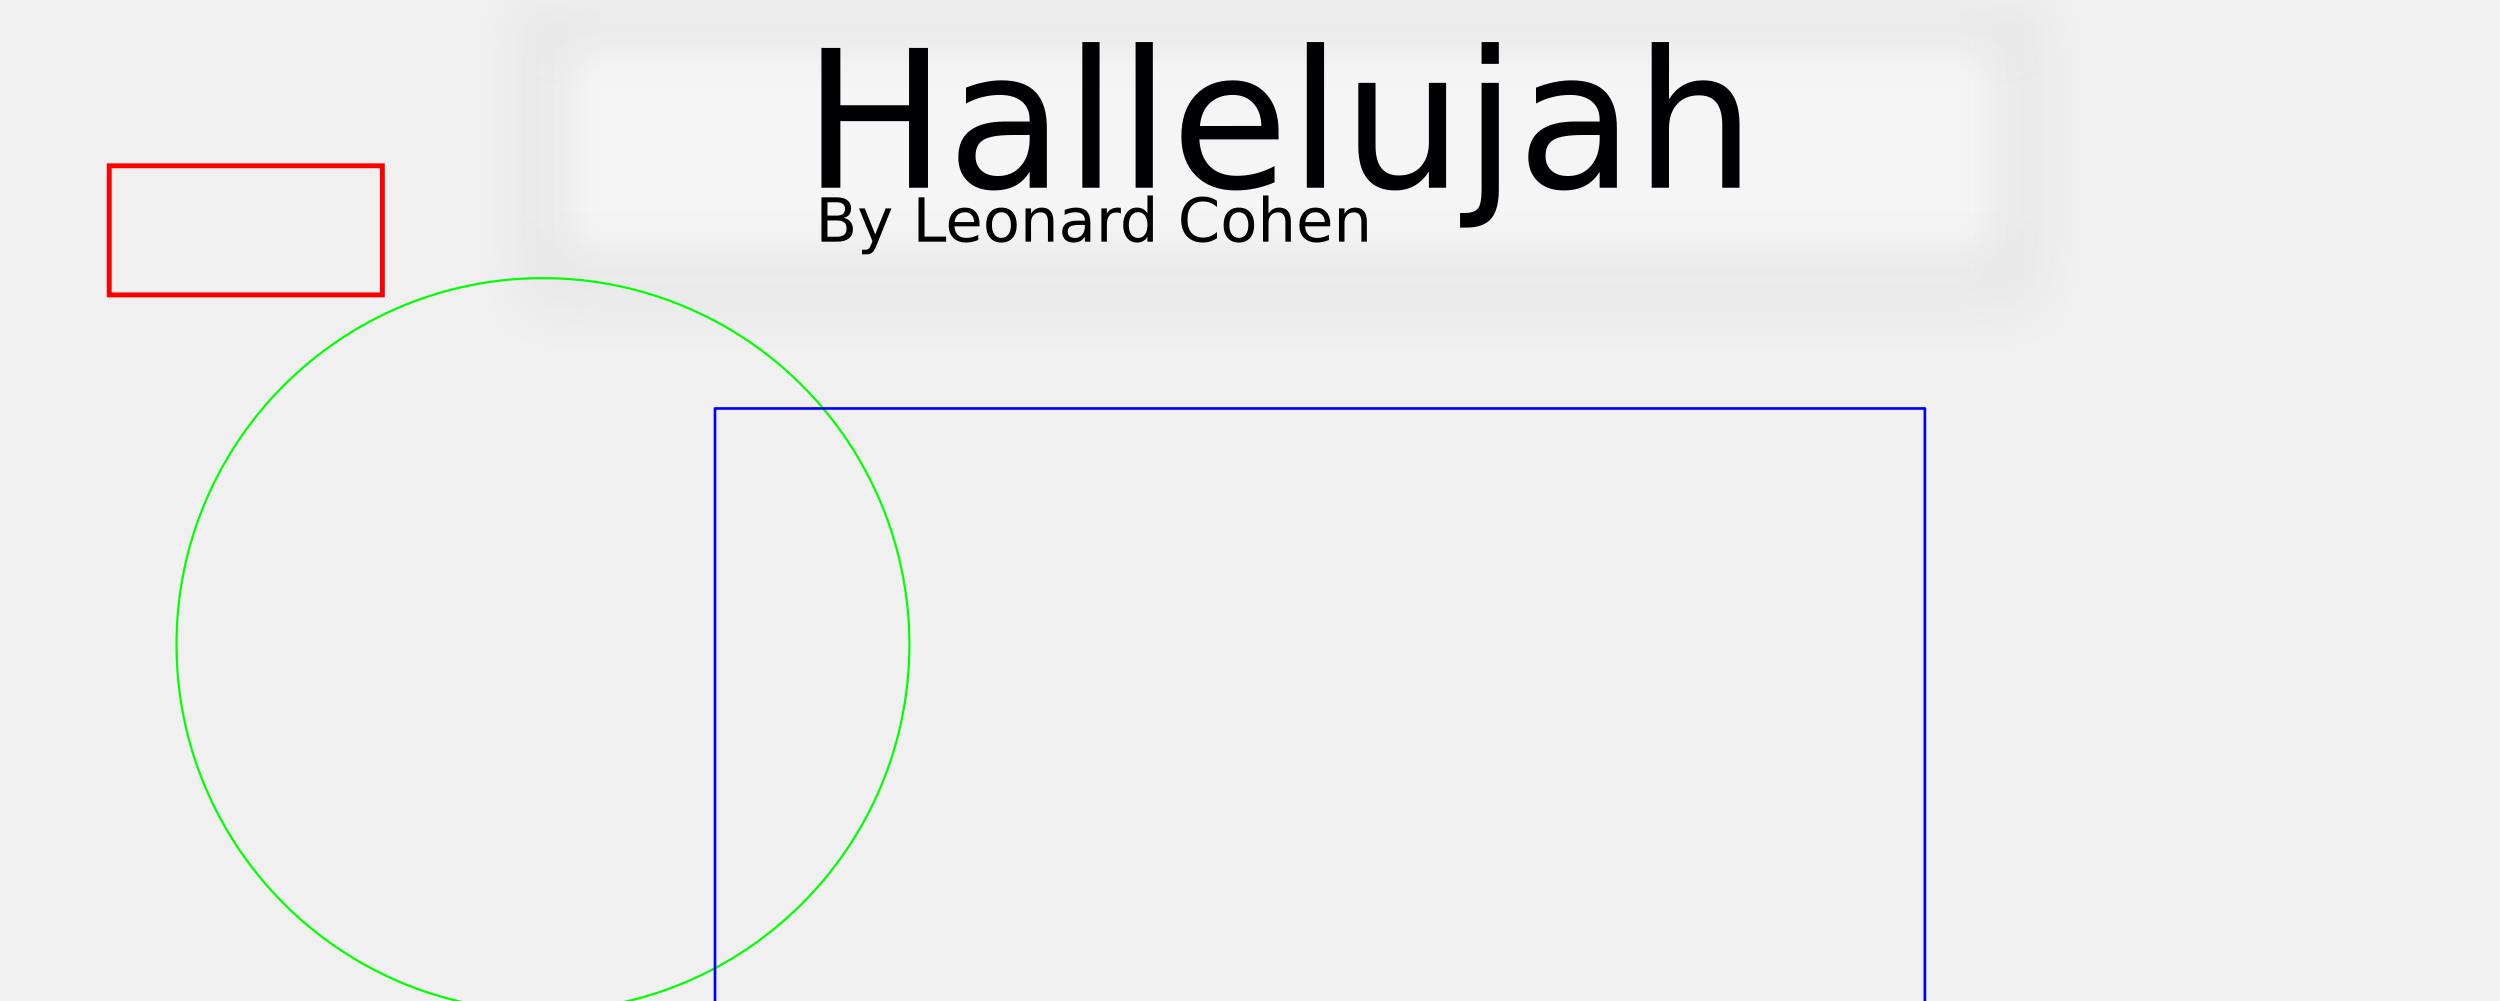
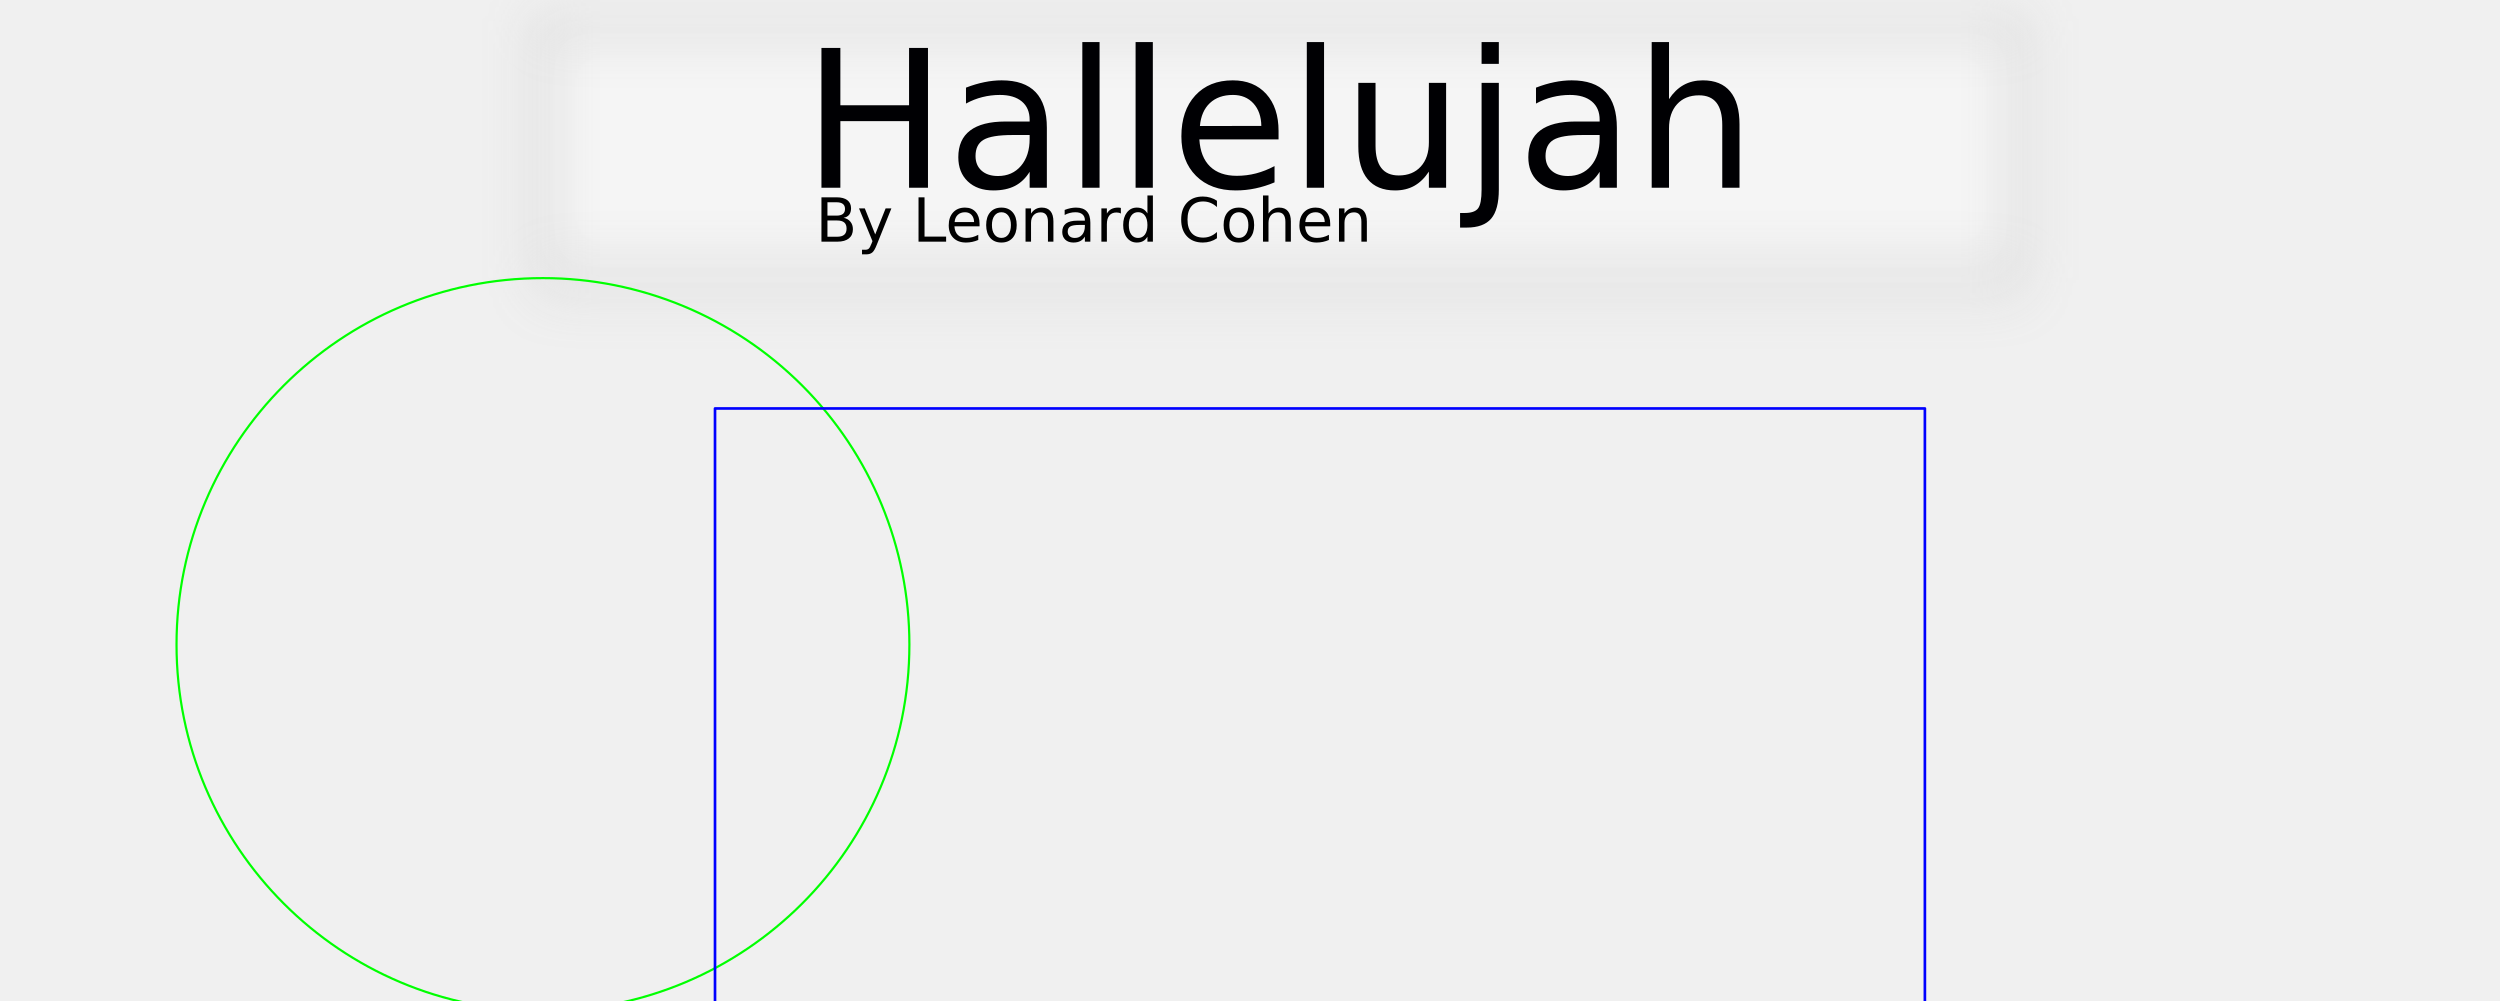
<svg xmlns="http://www.w3.org/2000/svg" version="1.1" viewBox="0 0 1536 614.4" stroke-miterlimit="10" id="svg1091" width="16in" height="6.4in" style="fill:none;stroke:none;stroke-linecap:square;stroke-miterlimit:10">
  <defs id="defs1095">
    <filter style="color-interpolation-filters:sRGB" id="filter1822" x="-0.041" width="1.083" y="-0.278" height="1.556">
      <feGaussianBlur stdDeviation="16.816" id="feGaussianBlur1824" />
    </filter>
  </defs>
  <clipPath id="p.0">
    <path d="M 0,0 H 960 V 720 H 0 Z" id="path1036" style="clip-rule:nonzero" />
  </clipPath>
  <path style="fill:#000000;fill-opacity:0;fill-rule:evenodd;stroke-width:1.422" id="path1039" d="M -85.424,-49.881 H 1280.144 V 974.295 H -85.424 Z" />
  <path style="fill:#000000;fill-opacity:0;fill-rule:evenodd;stroke-width:1.422" id="path1041" d="m -449.915,249.49 v 0 c 0,-244.157 477.103,-442.085 1065.64,-442.085 v 0 c 588.537,0 1065.64,197.928 1065.64,442.085 v 0 c 0,244.157 -477.103,442.085 -1065.64,442.085 v 0 c -588.537,0 -1065.64,-197.928 -1065.64,-442.085 z" />
  <path style="fill:#ffffff;fill-opacity:0.318;fill-rule:evenodd;stroke:#000000;stroke-width:1.443;stroke-opacity:1;filter:url(#filter1822)" id="path1045" d="M 300.987,3.271 H 1276.919 V 148.392 H 300.987 Z" transform="matrix(0.9286146,0,0,1.089354,54.09184,9.223227)" />
  <path style="fill-rule:evenodd;stroke:#00ff00;stroke-width:1.349;stroke-linecap:butt;stroke-linejoin:round;stroke-opacity:1" id="path1059" d="m 108.456,396.011 v 0 c 0,-124.34 100.797,-225.137 225.137,-225.137 v 0 c 59.71,0 116.974,23.72 159.196,65.941 42.221,42.221 65.941,99.486 65.941,159.196 v 0 c 0,124.34 -100.797,225.137 -225.137,225.137 v 0 c -124.34,0 -225.137,-100.797 -225.137,-225.137 z" />
  <path style="fill-rule:evenodd;stroke:#0000ff;stroke-width:1.642;stroke-linecap:butt;stroke-linejoin:round;stroke-opacity:1" id="path1065" d="M 439.3,250.964 H 1182.648 V 617.144 H 439.3 Z" />
  <path style="fill:#000000;fill-opacity:0;fill-rule:evenodd;stroke-width:1.349" id="path1069" d="M 135.844,332.62 H 313.566 V 535.282 H 135.844 Z" />
  <path style="fill:#000000;fill-opacity:0;fill-rule:evenodd;stroke-width:1.349" id="path1079" d="M 135.844,19.023 H 313.566 V 221.684 H 135.844 Z" />
  <flowRoot xml:space="preserve" id="flowRoot1826" style="font-style:normal;font-weight:normal;font-size:40px;line-height:125%;font-family:'Bitstream Vera Sans';letter-spacing:0px;word-spacing:0px;fill:#000000;fill-opacity:1;stroke:none;stroke-width:1px;stroke-linecap:butt;stroke-linejoin:miter;stroke-opacity:1" transform="translate(-85.42373,-51.49831)">
    <flowRegion id="flowRegion1828">
      <rect id="rect1830" width="975.933" height="145.121" x="300.987" y="3.271" />
    </flowRegion>
    <flowPara id="flowPara1832" />
  </flowRoot>
  <text xml:space="preserve" style="font-style:normal;font-weight:normal;font-size:117.791px;line-height:125%;font-family:'Bitstream Vera Sans';letter-spacing:0px;word-spacing:0px;fill:#000003;fill-opacity:1;stroke:none;stroke-width:2.945px;stroke-linecap:butt;stroke-linejoin:miter;stroke-opacity:1" x="493.132" y="115.331" id="text1836">
    <tspan id="tspan1834" x="493.132" y="115.331" style="fill:#000003;fill-opacity:1;stroke-width:2.945px">Hallelujah</tspan>
  </text>
  <flowRoot xml:space="preserve" id="flowRoot1838" style="font-style:normal;font-weight:normal;font-size:40px;line-height:125%;font-family:'Bitstream Vera Sans';letter-spacing:0px;word-spacing:0px;fill:#000000;fill-opacity:1;stroke:none;stroke-width:1px;stroke-linecap:butt;stroke-linejoin:miter;stroke-opacity:1" transform="translate(-85.42373,-51.49831)">
    <flowRegion id="flowRegion1840">
      <rect id="rect1842" width="112.178" height="77.662" x="772.304" y="80.907" />
    </flowRegion>
    <flowPara id="flowPara1844" />
  </flowRoot>
  <text xml:space="preserve" style="font-style:normal;font-weight:normal;font-size:37.38px;line-height:125%;font-family:'Bitstream Vera Sans';letter-spacing:0px;word-spacing:0px;fill:#000000;fill-opacity:1;stroke:none;stroke-width:0.935px;stroke-linecap:butt;stroke-linejoin:miter;stroke-opacity:1" x="501.024" y="148.485" id="text1867">
    <tspan id="tspan1865" x="501.024" y="148.485" style="stroke-width:0.935px">By Leonard Cohen</tspan>
  </text>
-   <rect style="fill:none;fill-opacity:1;stroke:#ff0000;stroke-width:3;stroke-miterlimit:10;stroke-dasharray:none;stroke-dashoffset:0.801;stroke-opacity:1" id="rect837" width="167.797" height="79.322" x="67.119" y="101.858" />
+   <rect style="fill:none;fill-opacity:1;stroke:#ff0000;stroke-width:3;stroke-miterlimit:10;stroke-dasharray:none;stroke-dashoffset:0.801;stroke-opacity:1" id="rect837" width="400" height="40" x="500" y="900" />
</svg>
